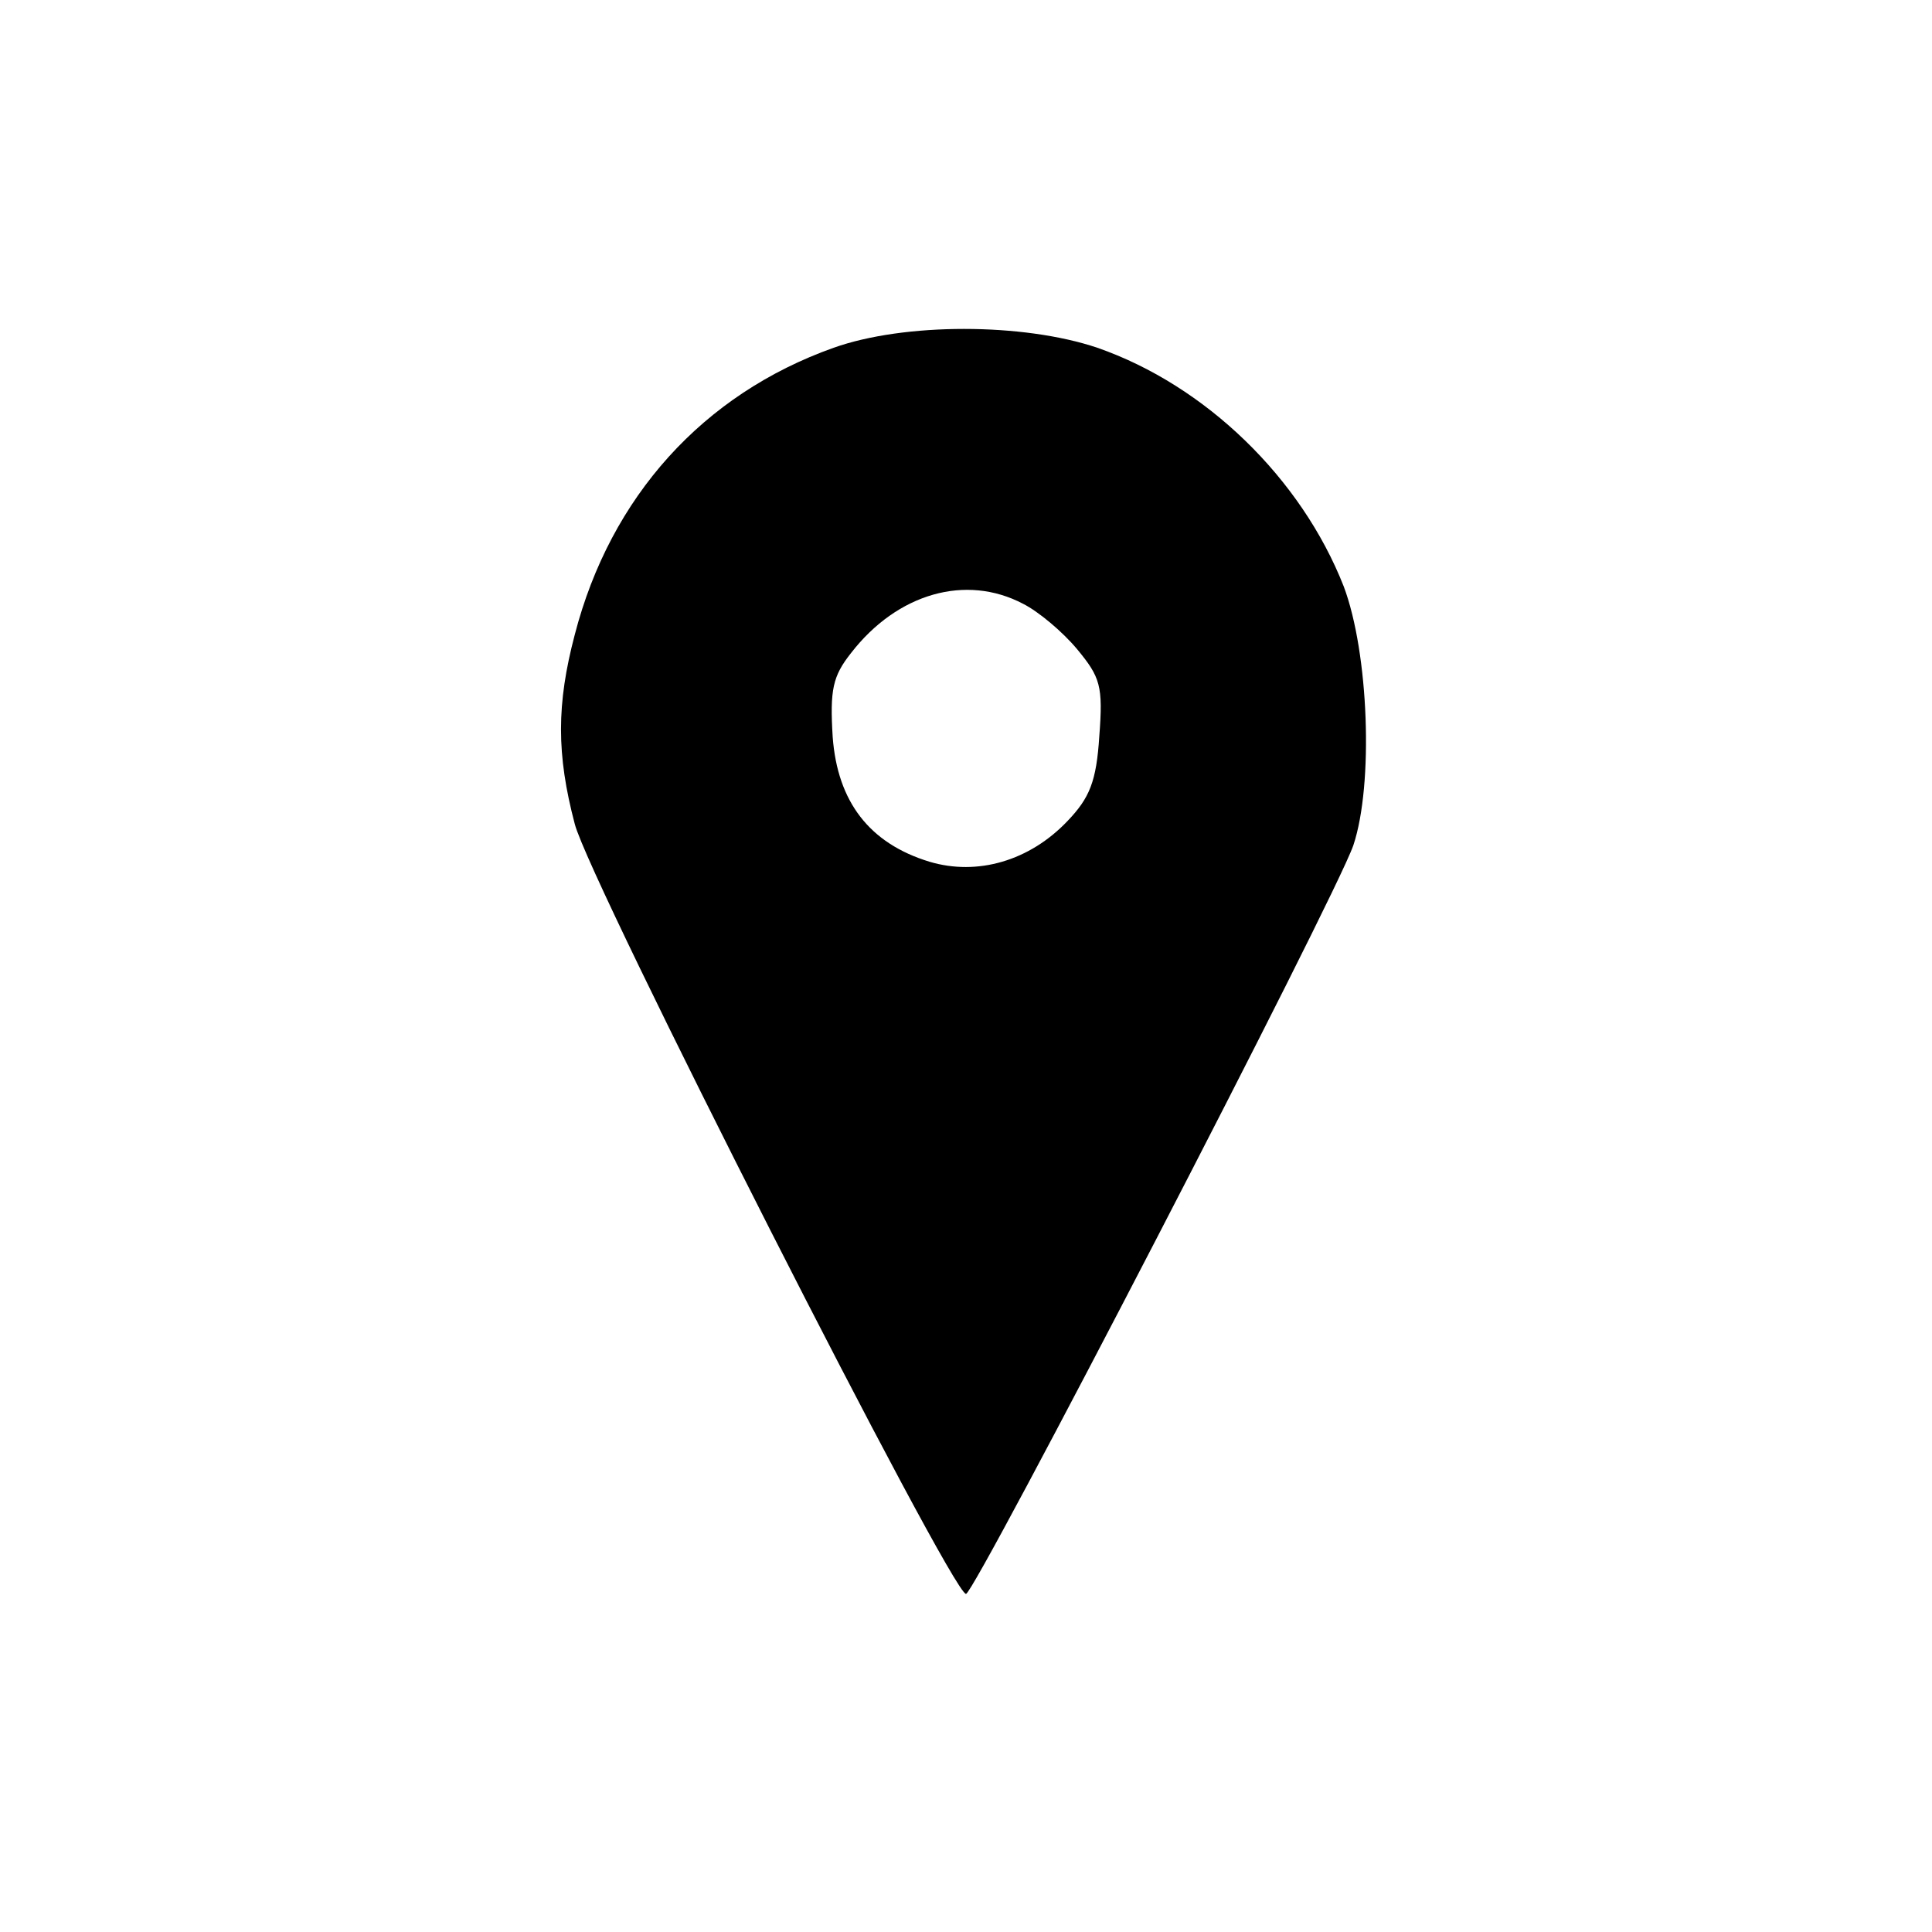
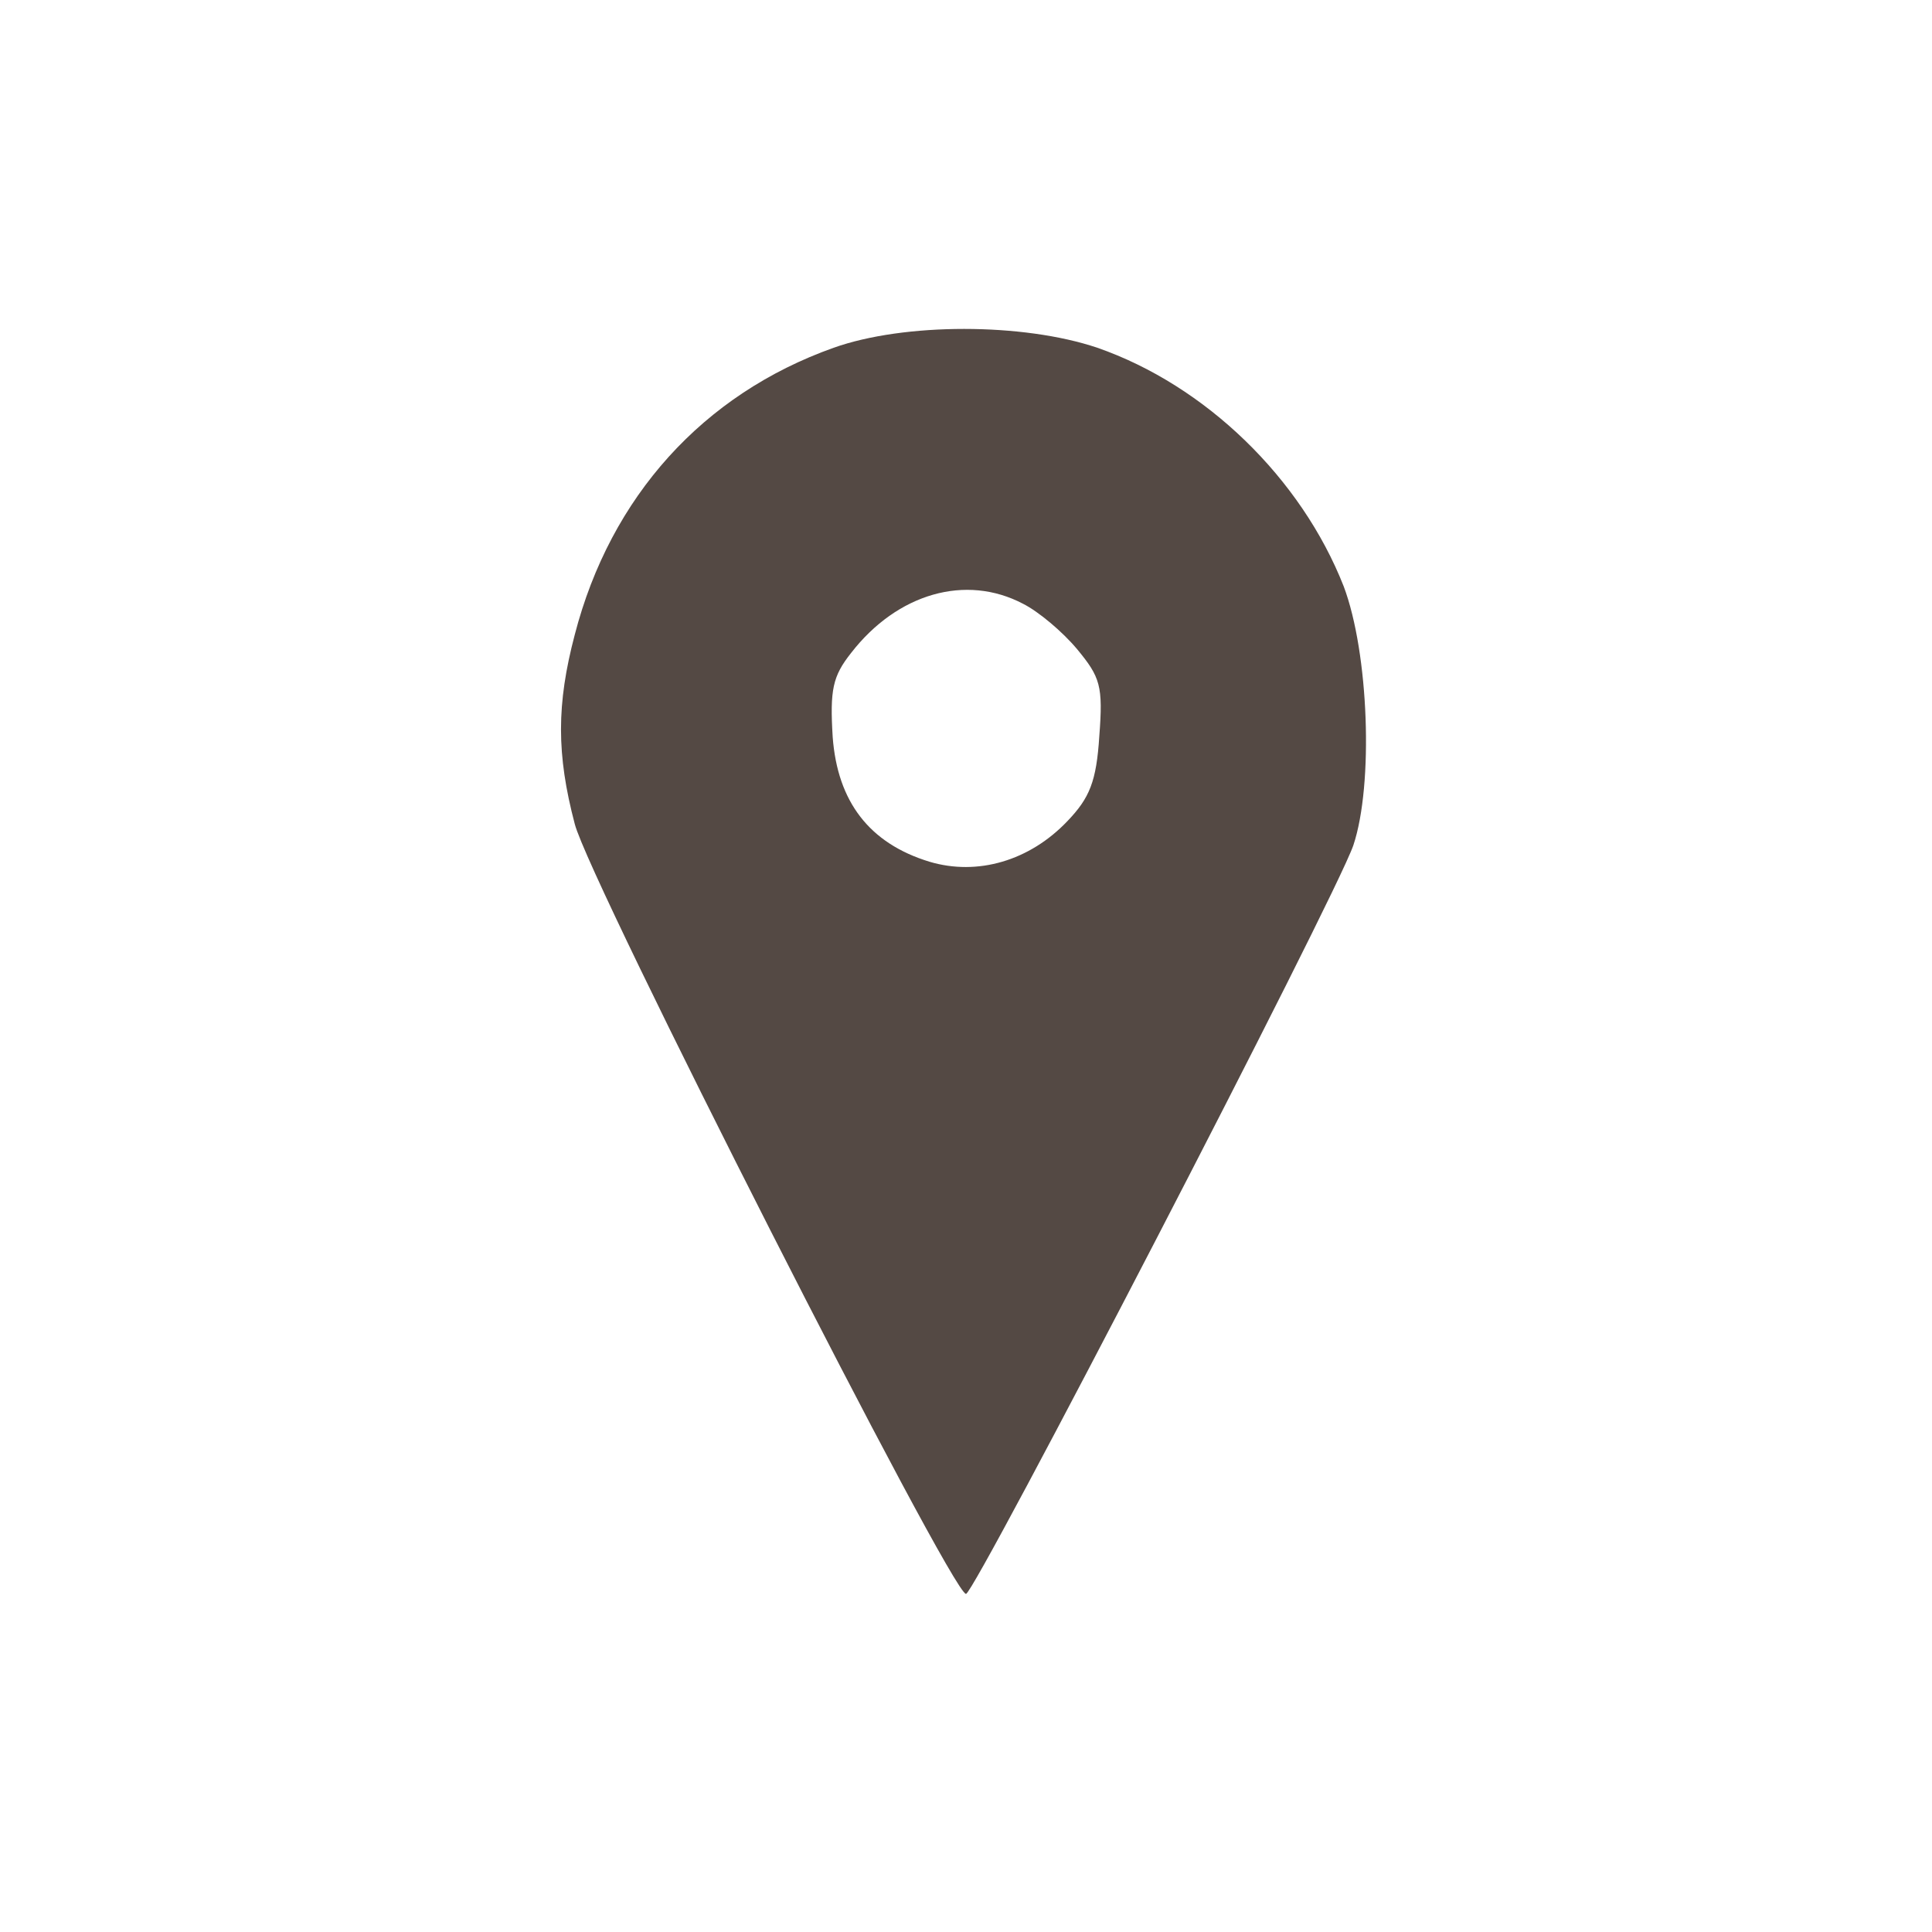
<svg xmlns="http://www.w3.org/2000/svg" version="1.0" width="200pt" height="200pt" viewBox="0 0 200 200" preserveAspectRatio="xMidYMid meet">
-   <g transform="translate(0,200) scale(0.1,-0.1)" fill="#000000" stroke="none">
+   <g transform="translate(0,200) scale(0.1,-0.1)" fill="#544944" stroke="none">
    <path d="M863 1640 c-135 -48 -231 -154 -268 -297 -19 -72 -19 -124 0 -196 15 -59 390 -797 405 -797 9 0 382 720 401 775 21 63 16 199 -10 268 -44 112 -143 208 -255 247 -77 26 -200 26 -273 0z m196 -265 c16 -8 41 -29 56 -47 24 -29 27 -38 23 -90 -3 -47 -10 -64 -33 -88 -39 -41 -93 -57 -143 -42 -62 19 -95 62 -100 129 -3 49 0 63 19 87 48 62 119 82 178 51z" />
  </g>
</svg>
